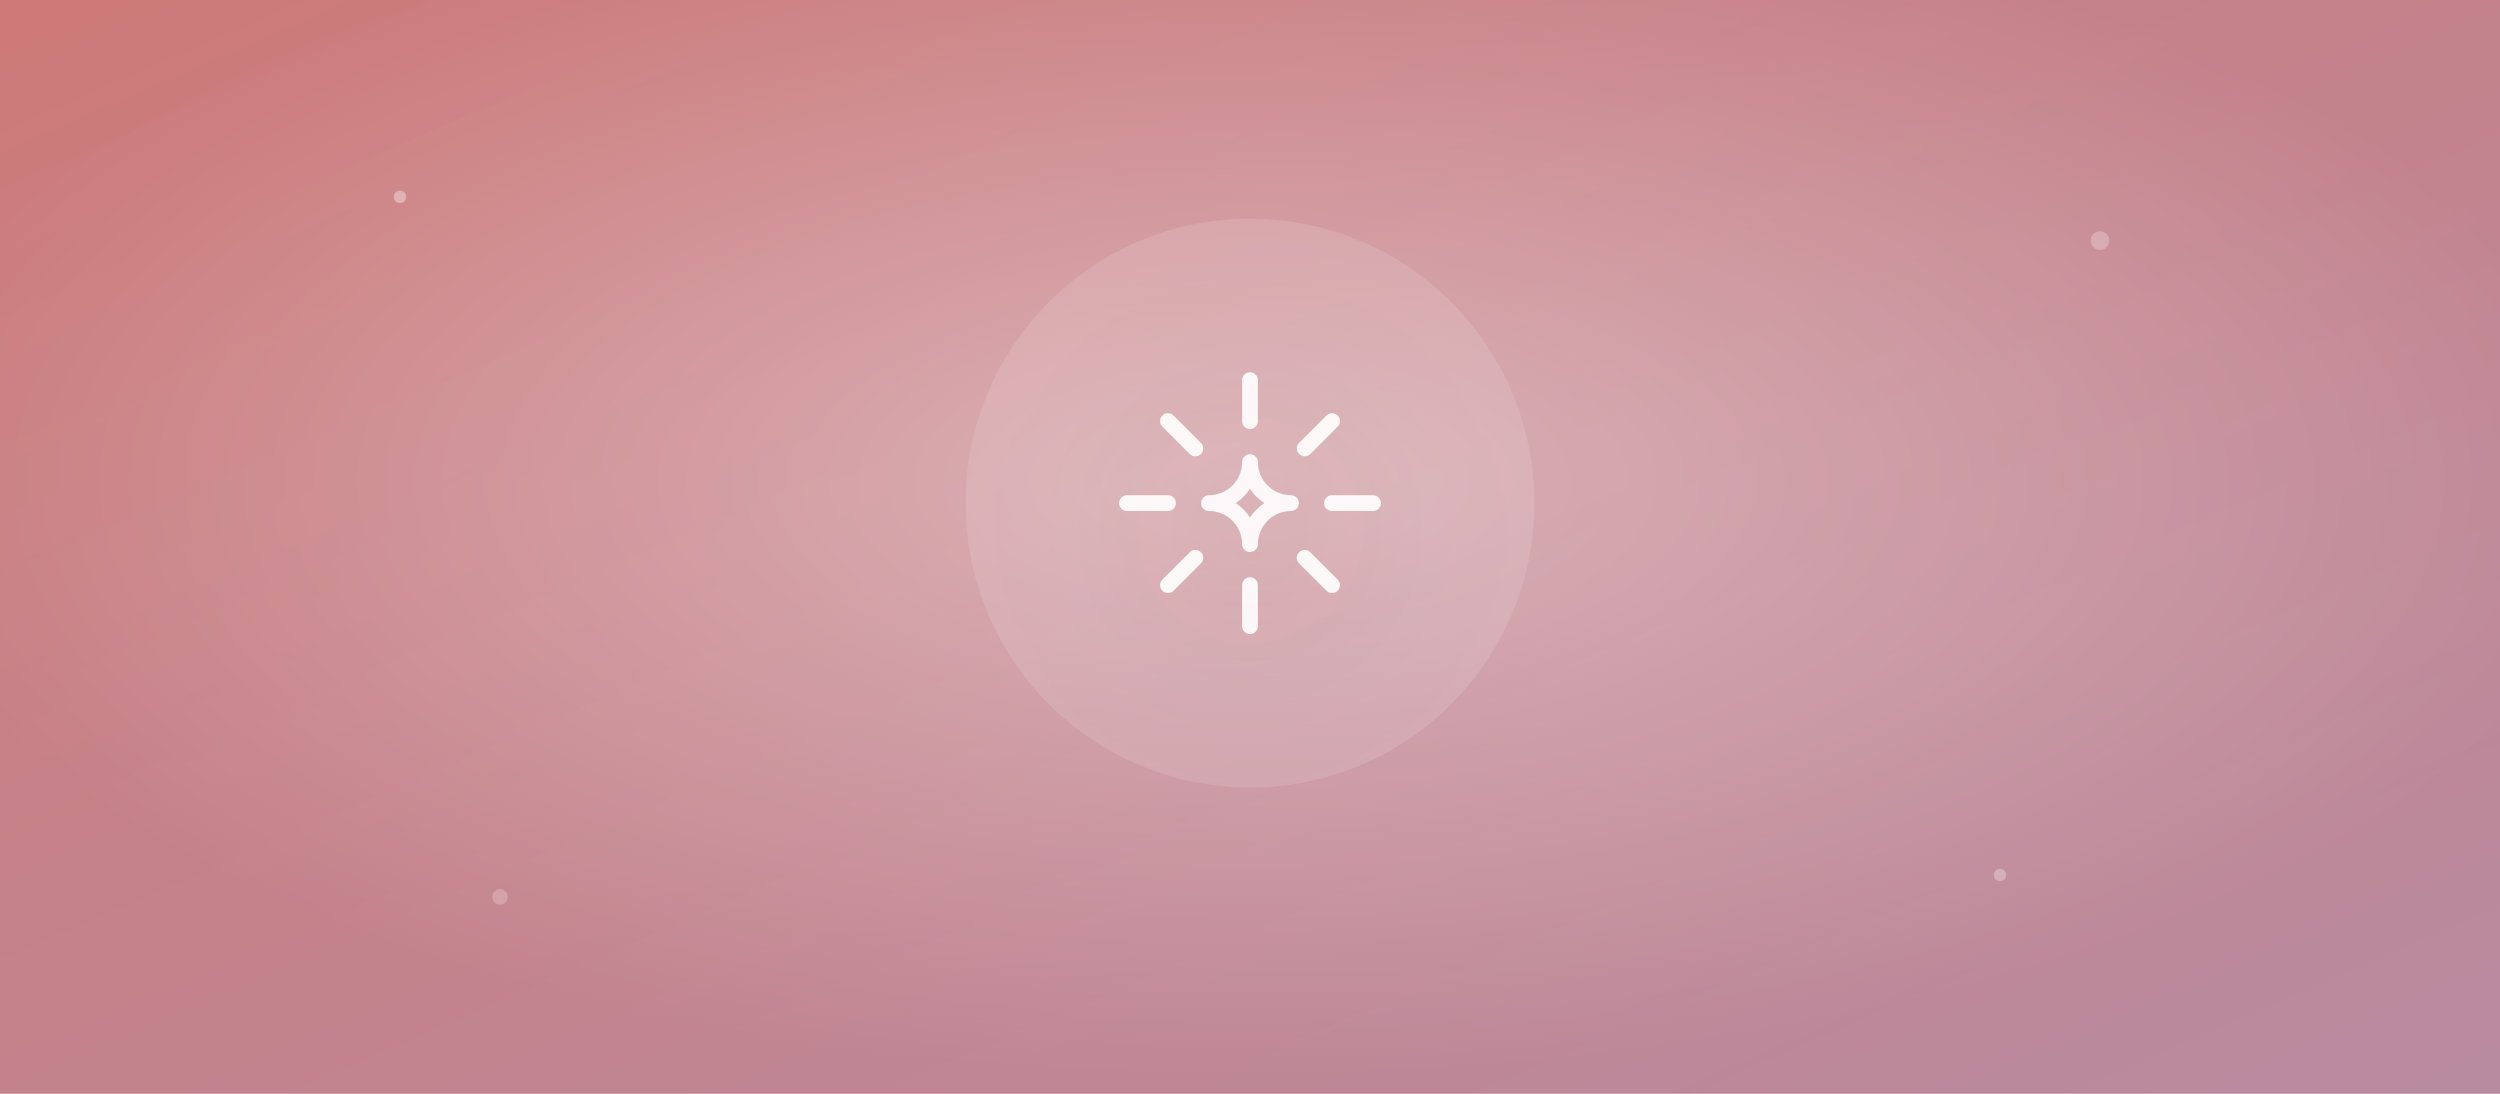
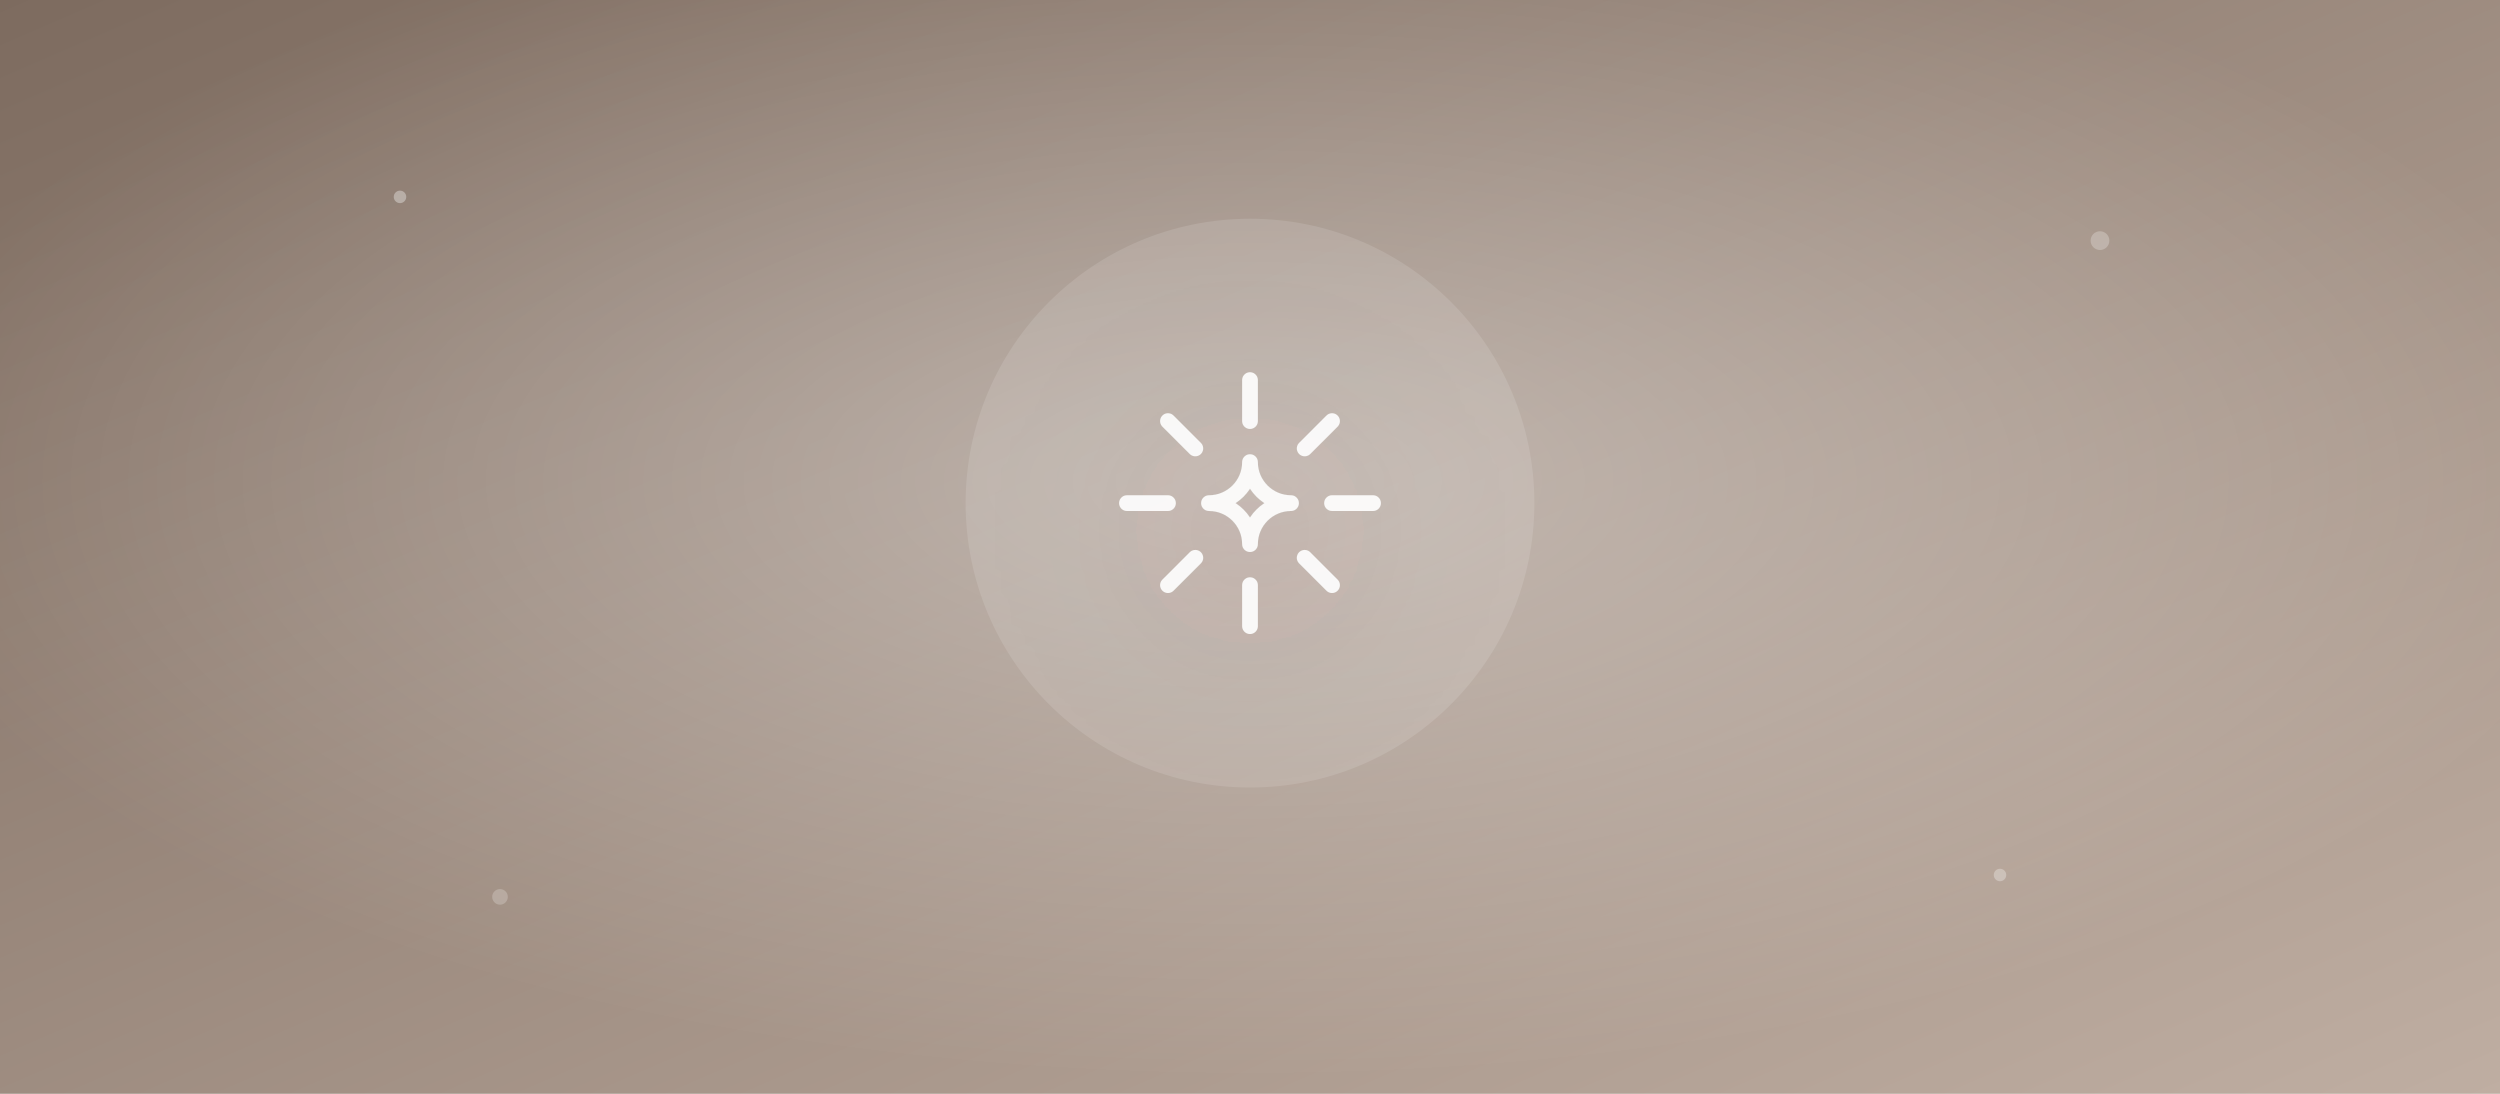
<svg xmlns="http://www.w3.org/2000/svg" viewBox="0 0 1600 700" width="1600" height="700" role="img">
  <defs>
    <linearGradient id="g" x1="0" y1="0" x2="1" y2="1">
-       <stop offset="0" stop-color="#CE7A78" />
-       <stop offset="1" stop-color="#B98BA0" />
+       <stop offset="0" stop-color="#7D6B5F" />
+       <stop offset="1" stop-color="#BFAEA2" />
    </linearGradient>
    <radialGradient id="glow" cx="50%" cy="44%" r="55%">
      <stop offset="0" stop-color="#ffffff" stop-opacity=".38" />
      <stop offset="1" stop-color="#ffffff" stop-opacity="0" />
    </radialGradient>
  </defs>
  <rect width="1600" height="700" fill="url(#g)" />
  <rect width="1600" height="700" fill="url(#glow)" />
  <circle cx="256" cy="126" r="4" fill="#fff" opacity=".35" />
  <circle cx="1344" cy="154" r="6" fill="#fff" opacity=".25" />
  <circle cx="1280" cy="560" r="4" fill="#fff" opacity=".30" />
  <circle cx="320" cy="574" r="5" fill="#fff" opacity=".22" />
  <circle cx="800" cy="322" r="182" fill="#ffffff" opacity=".12" />
  <g transform="translate(800.0,322.0) scale(8.750) translate(-12,-12)" fill="none" stroke="#ffffff" stroke-width="1.15" stroke-linecap="round" stroke-linejoin="round" vector-effect="non-scaling-stroke" opacity=".9" style="filter:drop-shadow(0 2px 6px rgba(90,50,55,.25))">
    <path d="M12 3v3M12 18v3M3 12h3M18 12h3M6 6l2 2M16 16l2 2M18 6l-2 2M8 16l-2 2" />
    <path d="M12 9a3 3 0 0 0 3 3 3 3 0 0 0-3 3 3 3 0 0 0-3-3 3 3 0 0 0 3-3Z" />
  </g>
</svg>
